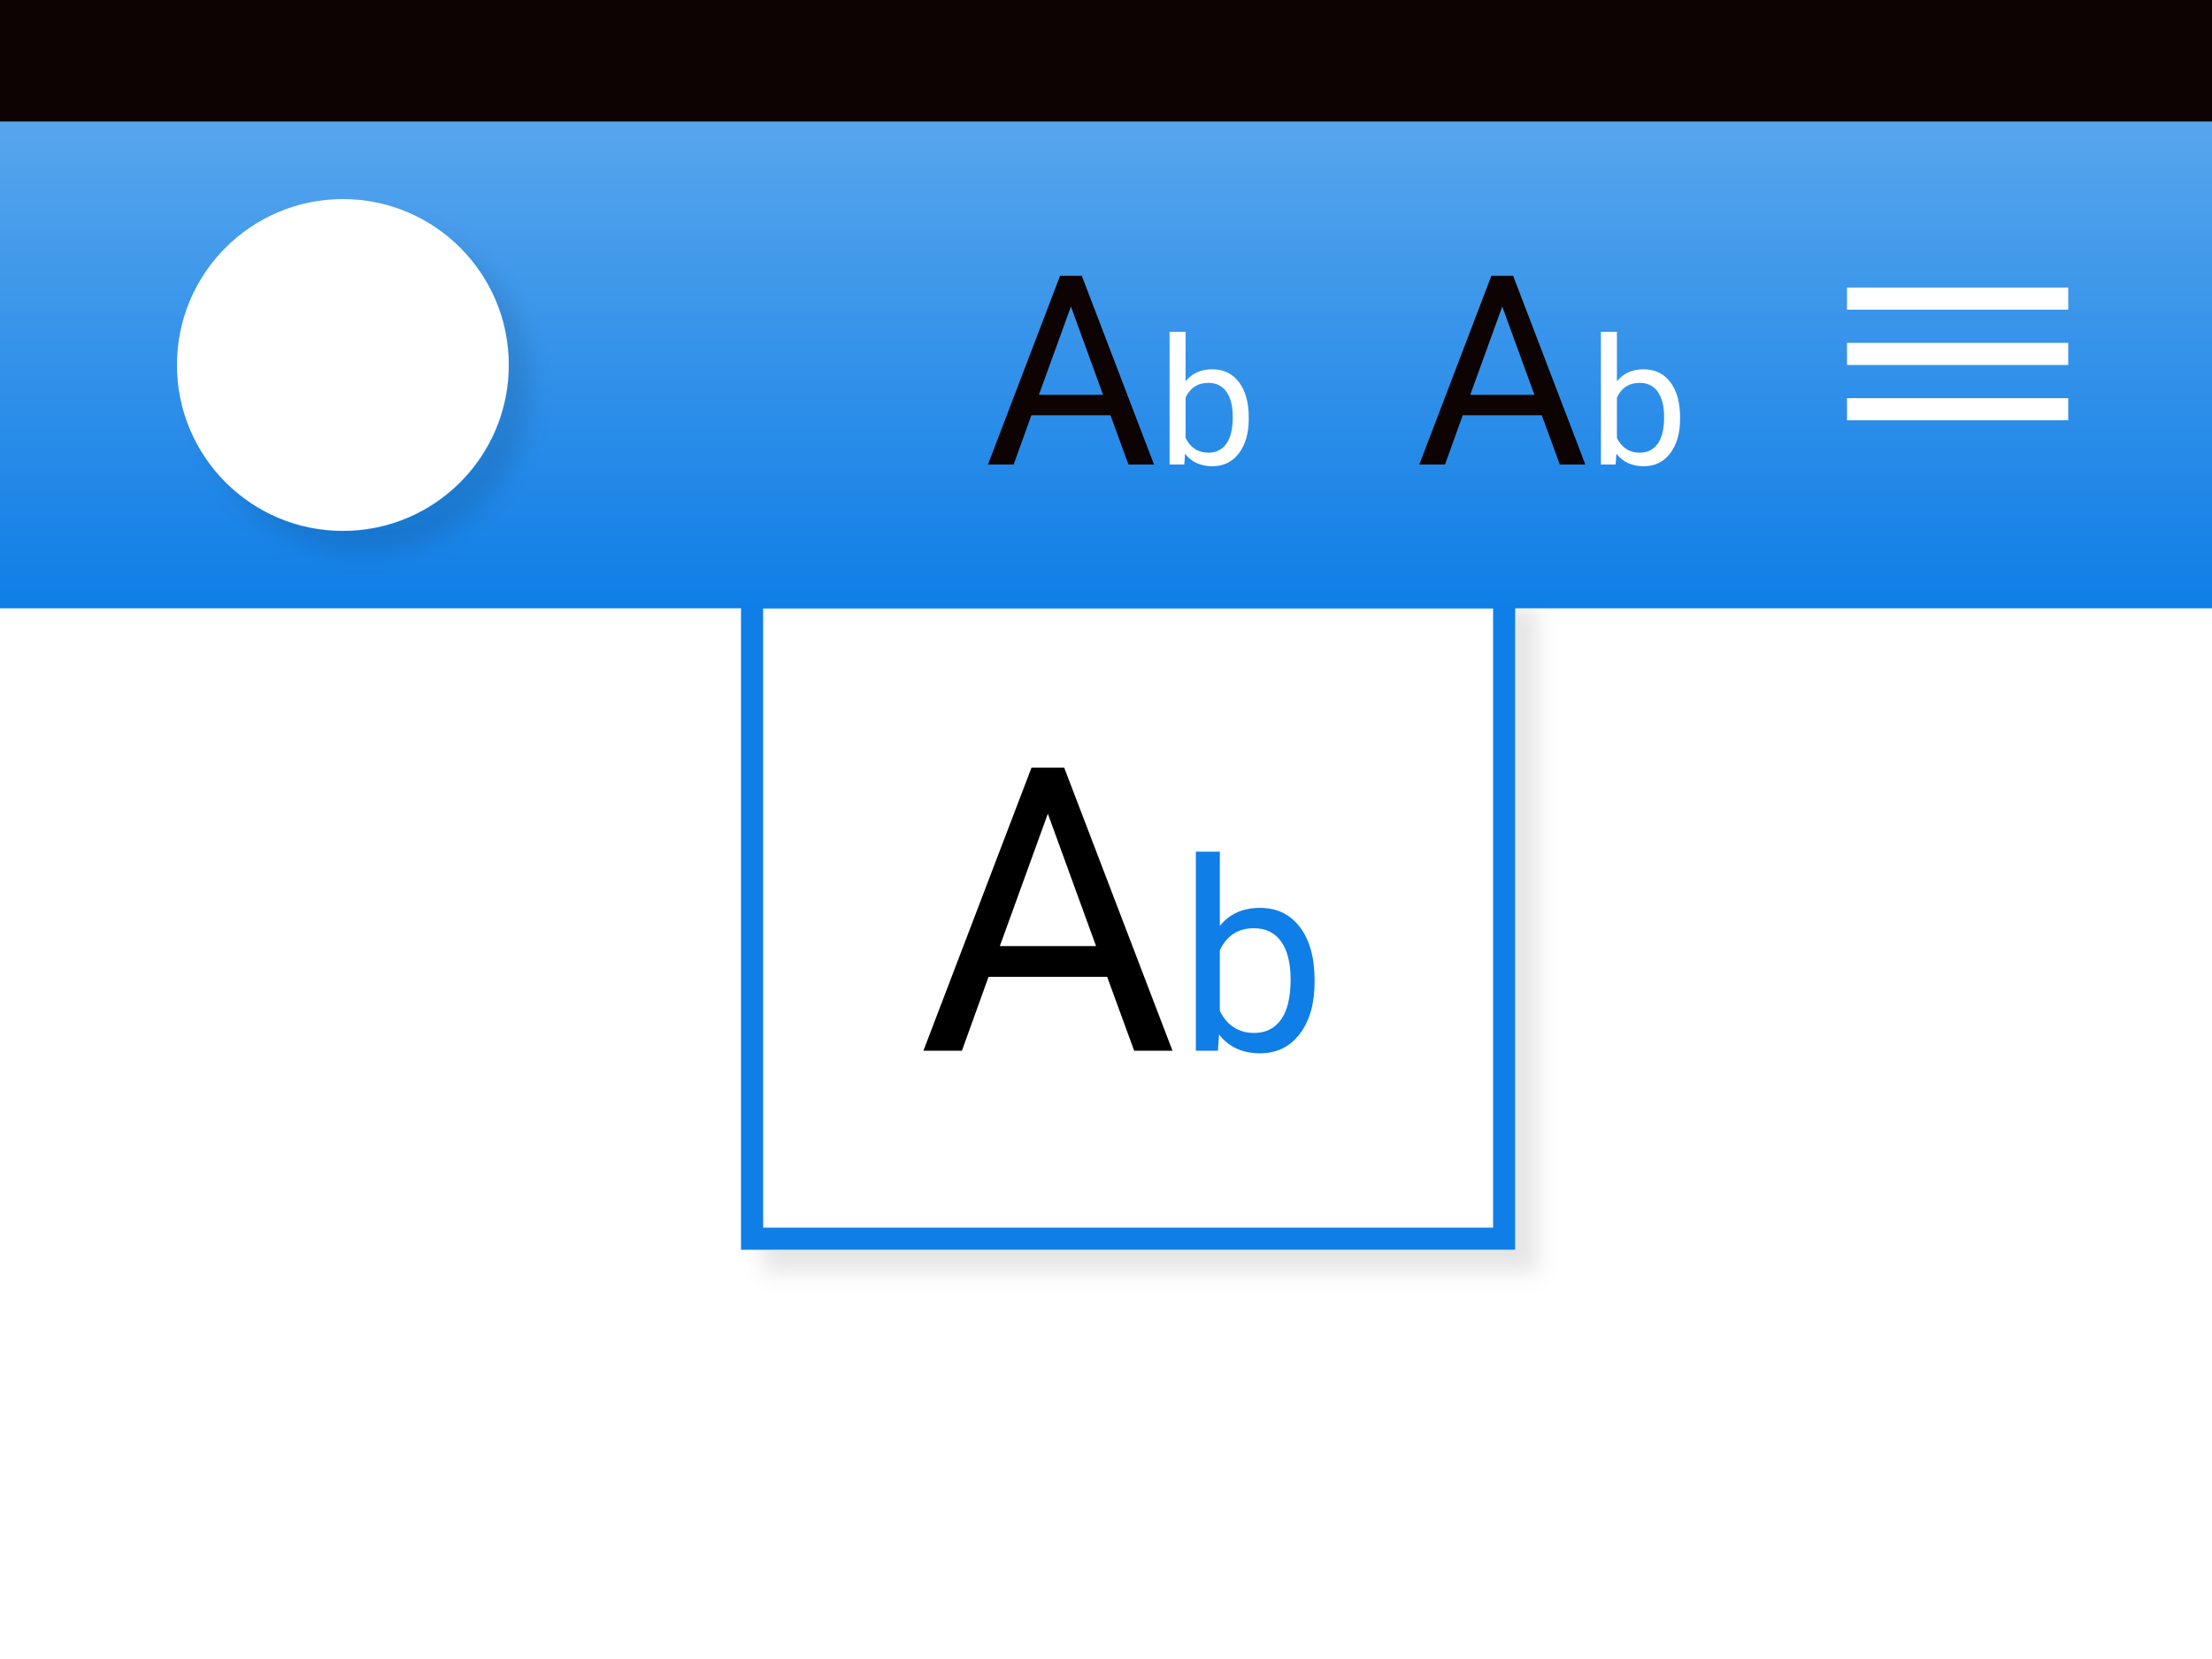
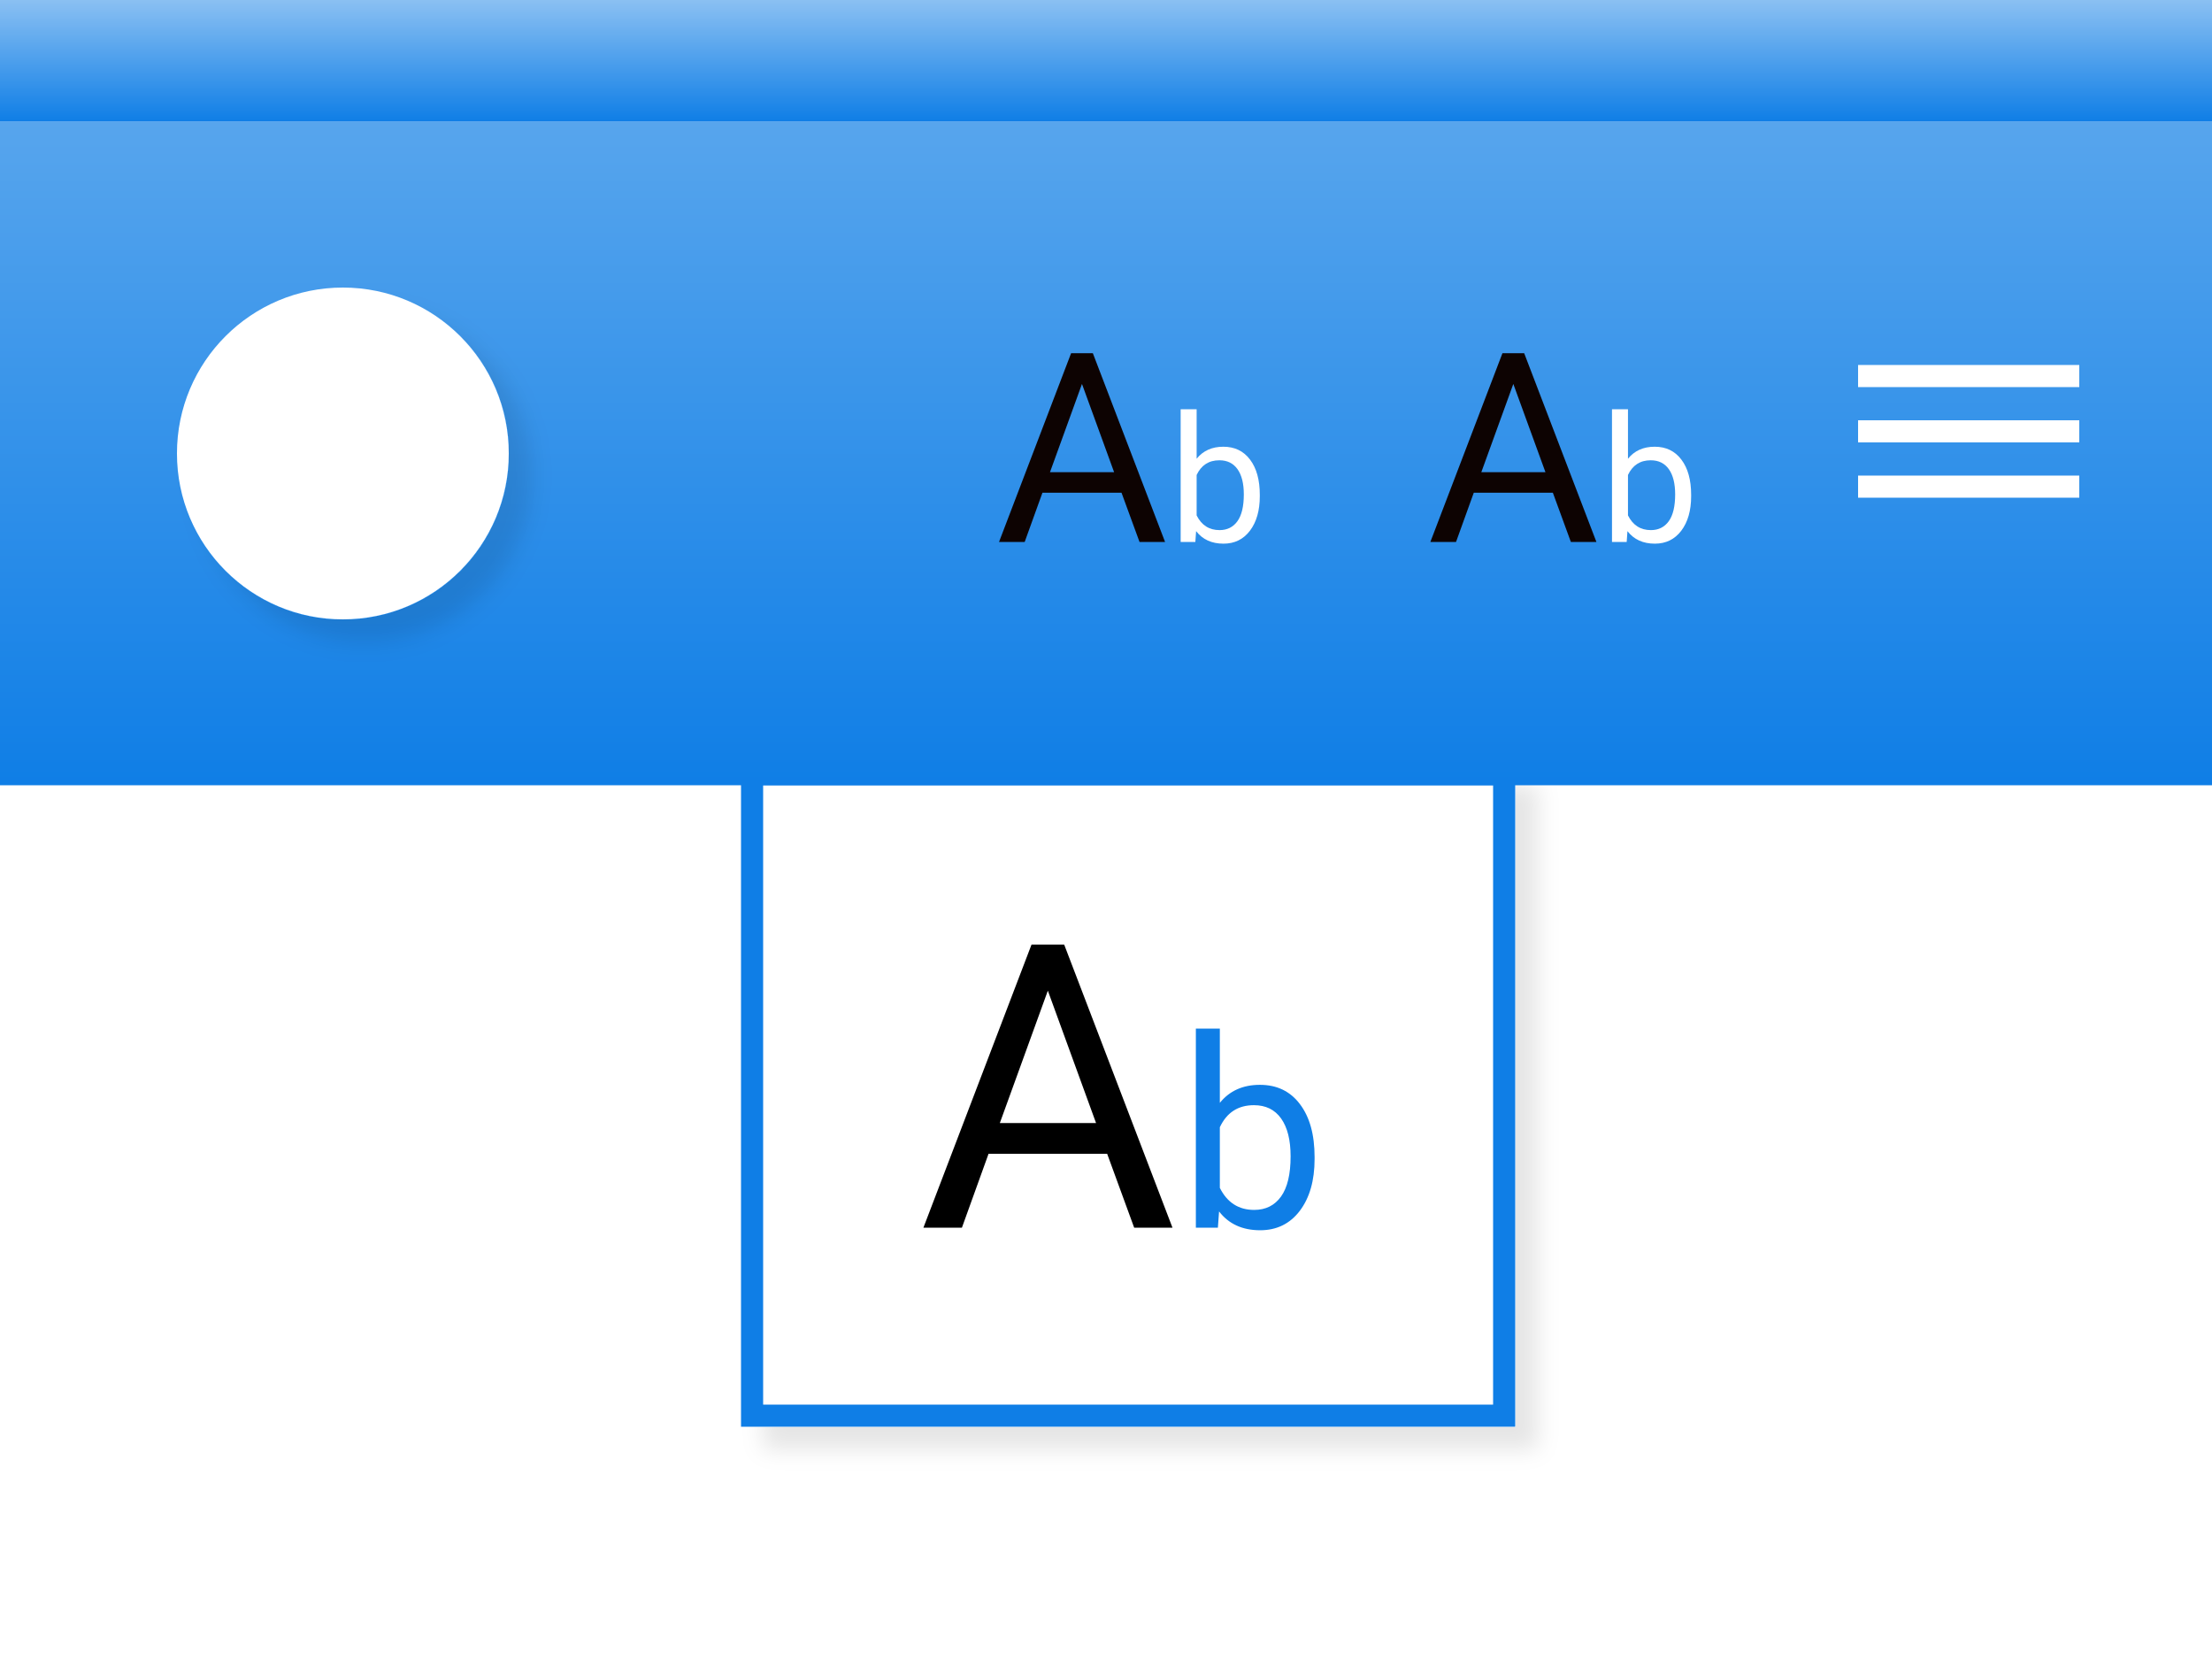
<svg xmlns="http://www.w3.org/2000/svg" width="200" height="150" viewBox="0 0 200 150" fill="none">
  <g clip-path="url(#clip0_87_1497)">
    <rect width="200" height="150" fill="white" />
    <g filter="url(#filter0_d_87_1497)">
-       <rect x="67" y="53" width="70" height="60" fill="white" />
-       <rect x="68" y="54" width="68" height="58" stroke="#0F7EE6" stroke-width="2" />
+       <rect x="67" y="69" width="70" height="60" fill="white" />
+       <rect x="68" y="70" width="68" height="58" stroke="#0F7EE6" stroke-width="2" />
    </g>
-     <rect y="11" width="207" height="44" fill="url(#paint0_linear_87_1497)" />
-     <path d="M100.402 37.547H93.254L91.648 42H89.328L95.844 24.938H97.812L104.34 42H102.031L100.402 37.547ZM93.934 35.695H99.734L96.828 27.715L93.934 35.695Z" fill="#0D0302" />
-     <path d="M112.906 37.867C112.906 39.159 112.609 40.198 112.016 40.984C111.422 41.766 110.625 42.156 109.625 42.156C108.557 42.156 107.732 41.779 107.148 41.023L107.078 42H105.75V30H107.195V34.477C107.779 33.753 108.583 33.391 109.609 33.391C110.635 33.391 111.44 33.779 112.023 34.555C112.612 35.331 112.906 36.393 112.906 37.742V37.867ZM111.461 37.703C111.461 36.719 111.271 35.958 110.891 35.422C110.51 34.885 109.964 34.617 109.25 34.617C108.297 34.617 107.612 35.06 107.195 35.945V39.602C107.638 40.487 108.328 40.93 109.266 40.93C109.958 40.93 110.497 40.661 110.883 40.125C111.268 39.589 111.461 38.781 111.461 37.703Z" fill="white" />
-     <path d="M100.104 88.32H89.381L86.973 95H83.492L93.266 69.406H96.219L106.01 95H102.547L100.104 88.32ZM90.4 85.543H99.102L94.742 73.572L90.4 85.543Z" fill="black" />
-     <path d="M118.859 88.801C118.859 90.738 118.414 92.297 117.523 93.477C116.633 94.648 115.438 95.234 113.938 95.234C112.336 95.234 111.098 94.668 110.223 93.535L110.117 95H108.125V77H110.293V83.715C111.168 82.629 112.375 82.086 113.914 82.086C115.453 82.086 116.66 82.668 117.535 83.832C118.418 84.996 118.859 86.59 118.859 88.613V88.801ZM116.691 88.555C116.691 87.078 116.406 85.938 115.836 85.133C115.266 84.328 114.445 83.926 113.375 83.926C111.945 83.926 110.918 84.59 110.293 85.918V91.402C110.957 92.731 111.992 93.394 113.398 93.394C114.438 93.394 115.246 92.992 115.824 92.188C116.402 91.383 116.691 90.172 116.691 88.555Z" fill="#0F7EE6" />
-     <path d="M139.402 37.547H132.254L130.648 42H128.328L134.844 24.938H136.812L143.34 42H141.031L139.402 37.547ZM132.934 35.695H138.734L135.828 27.715L132.934 35.695Z" fill="#0D0302" />
-     <path d="M151.906 37.867C151.906 39.159 151.609 40.198 151.016 40.984C150.422 41.766 149.625 42.156 148.625 42.156C147.557 42.156 146.732 41.779 146.148 41.023L146.078 42H144.75V30H146.195V34.477C146.779 33.753 147.583 33.391 148.609 33.391C149.635 33.391 150.44 33.779 151.023 34.555C151.612 35.331 151.906 36.393 151.906 37.742V37.867ZM150.461 37.703C150.461 36.719 150.271 35.958 149.891 35.422C149.51 34.885 148.964 34.617 148.25 34.617C147.297 34.617 146.612 35.06 146.195 35.945V39.602C146.638 40.487 147.328 40.93 148.266 40.93C148.958 40.93 149.497 40.661 149.883 40.125C150.268 39.589 150.461 38.781 150.461 37.703Z" fill="white" />
+     <rect y="11" width="207" height="60" fill="url(#paint0_linear_87_1497)" />
+     <path d="M101.402 44.547H94.254L92.648 49H90.328L96.844 31.938H98.812L105.34 49H103.031L101.402 44.547ZM94.934 42.695H100.734L97.828 34.715L94.934 42.695Z" fill="#0D0302" />
+     <path d="M113.906 44.867C113.906 46.159 113.609 47.198 113.016 47.984C112.422 48.766 111.625 49.156 110.625 49.156C109.557 49.156 108.732 48.779 108.148 48.023L108.078 49H106.75V37H108.195V41.477C108.779 40.753 109.583 40.391 110.609 40.391C111.635 40.391 112.44 40.779 113.023 41.555C113.612 42.331 113.906 43.393 113.906 44.742V44.867ZM112.461 44.703C112.461 43.719 112.271 42.958 111.891 42.422C111.51 41.885 110.964 41.617 110.25 41.617C109.297 41.617 108.612 42.06 108.195 42.945V46.602C108.638 47.487 109.328 47.93 110.266 47.93C110.958 47.93 111.497 47.661 111.883 47.125C112.268 46.589 112.461 45.781 112.461 44.703Z" fill="white" />
+     <path d="M100.104 104.32H89.381L86.973 111H83.492L93.266 85.406H96.219L106.01 111H102.547L100.104 104.32ZM90.4 101.543H99.102L94.742 89.572L90.4 101.543Z" fill="black" />
+     <path d="M118.859 104.801C118.859 106.738 118.414 108.297 117.523 109.477C116.633 110.648 115.438 111.234 113.938 111.234C112.336 111.234 111.098 110.668 110.223 109.535L110.117 111H108.125V93H110.293V99.715C111.168 98.629 112.375 98.086 113.914 98.086C115.453 98.086 116.66 98.668 117.535 99.832C118.418 100.996 118.859 102.59 118.859 104.613V104.801ZM116.691 104.555C116.691 103.078 116.406 101.938 115.836 101.133C115.266 100.328 114.445 99.926 113.375 99.926C111.945 99.926 110.918 100.59 110.293 101.918V107.402C110.957 108.73 111.992 109.395 113.398 109.395C114.438 109.395 115.246 108.992 115.824 108.188C116.402 107.383 116.691 106.172 116.691 104.555Z" fill="#0F7EE6" />
+     <path d="M140.402 44.547H133.254L131.648 49H129.328L135.844 31.938H137.812L144.34 49H142.031L140.402 44.547ZM133.934 42.695H139.734L136.828 34.715L133.934 42.695Z" fill="#0D0302" />
+     <path d="M152.906 44.867C152.906 46.159 152.609 47.198 152.016 47.984C151.422 48.766 150.625 49.156 149.625 49.156C148.557 49.156 147.732 48.779 147.148 48.023L147.078 49H145.75V37H147.195V41.477C147.779 40.753 148.583 40.391 149.609 40.391C150.635 40.391 151.44 40.779 152.023 41.555C152.612 42.331 152.906 43.393 152.906 44.742V44.867ZM151.461 44.703C151.461 43.719 151.271 42.958 150.891 42.422C150.51 41.885 149.964 41.617 149.25 41.617C148.297 41.617 147.612 42.06 147.195 42.945V46.602C147.638 47.487 148.328 47.93 149.266 47.93C149.958 47.93 150.497 47.661 150.883 47.125C151.268 46.589 151.461 45.781 151.461 44.703Z" fill="white" />
    <g filter="url(#filter1_d_87_1497)">
-       <circle cx="31" cy="33" r="15" fill="white" />
+       <circle cx="31" cy="41" r="15" fill="white" />
    </g>
-     <line x1="167" y1="27" x2="187" y2="27" stroke="white" stroke-width="2" />
-     <line x1="167" y1="32" x2="187" y2="32" stroke="white" stroke-width="2" />
-     <line x1="167" y1="37" x2="187" y2="37" stroke="white" stroke-width="2" />
-     <rect x="-11" y="-4" width="220" height="15" fill="#0D0302" />
+     <line x1="168" y1="34" x2="188" y2="34" stroke="white" stroke-width="2" />
+     <line x1="168" y1="39" x2="188" y2="39" stroke="white" stroke-width="2" />
+     <line x1="168" y1="44" x2="188" y2="44" stroke="white" stroke-width="2" />
+     <rect x="-11" y="-4" width="220" height="15" fill="url(#paint1_linear_87_1497)" />
  </g>
  <defs>
-     <filter id="filter0_d_87_1497" x="67" y="53" width="74" height="64" filterUnits="userSpaceOnUse" color-interpolation-filters="sRGB">
+     <filter id="filter0_d_87_1497" x="67" y="69" width="74" height="64" filterUnits="userSpaceOnUse" color-interpolation-filters="sRGB">
      <feFlood flood-opacity="0" result="BackgroundImageFix" />
      <feColorMatrix in="SourceAlpha" type="matrix" values="0 0 0 0 0 0 0 0 0 0 0 0 0 0 0 0 0 0 127 0" result="hardAlpha" />
      <feOffset dx="2" dy="2" />
      <feGaussianBlur stdDeviation="1" />
      <feComposite in2="hardAlpha" operator="out" />
      <feColorMatrix type="matrix" values="0 0 0 0 0 0 0 0 0 0 0 0 0 0 0 0 0 0 0.1 0" />
      <feBlend mode="normal" in2="BackgroundImageFix" result="effect1_dropShadow_87_1497" />
      <feBlend mode="normal" in="SourceGraphic" in2="effect1_dropShadow_87_1497" result="shape" />
    </filter>
-     <filter id="filter1_d_87_1497" x="16" y="18" width="34" height="34" filterUnits="userSpaceOnUse" color-interpolation-filters="sRGB">
+     <filter id="filter1_d_87_1497" x="16" y="26" width="34" height="34" filterUnits="userSpaceOnUse" color-interpolation-filters="sRGB">
      <feFlood flood-opacity="0" result="BackgroundImageFix" />
      <feColorMatrix in="SourceAlpha" type="matrix" values="0 0 0 0 0 0 0 0 0 0 0 0 0 0 0 0 0 0 127 0" result="hardAlpha" />
      <feOffset dx="2" dy="2" />
      <feGaussianBlur stdDeviation="1" />
      <feComposite in2="hardAlpha" operator="out" />
      <feColorMatrix type="matrix" values="0 0 0 0 0 0 0 0 0 0 0 0 0 0 0 0 0 0 0.1 0" />
      <feBlend mode="normal" in2="BackgroundImageFix" result="effect1_dropShadow_87_1497" />
      <feBlend mode="normal" in="SourceGraphic" in2="effect1_dropShadow_87_1497" result="shape" />
    </filter>
-     <linearGradient id="paint0_linear_87_1497" x1="103.5" y1="11" x2="103.5" y2="55" gradientUnits="userSpaceOnUse">
+     <linearGradient id="paint0_linear_87_1497" x1="103.5" y1="11" x2="103.5" y2="71" gradientUnits="userSpaceOnUse">
      <stop stop-color="#57A5ED" />
+       <stop offset="1" stop-color="#0F7EE6" />
+     </linearGradient>
+     <linearGradient id="paint1_linear_87_1497" x1="99" y1="-4" x2="99" y2="11" gradientUnits="userSpaceOnUse">
+       <stop stop-color="#B7D8F7" />
      <stop offset="1" stop-color="#0F7EE6" />
    </linearGradient>
    <clipPath id="clip0_87_1497">
      <rect width="200" height="150" fill="white" />
    </clipPath>
  </defs>
</svg>
